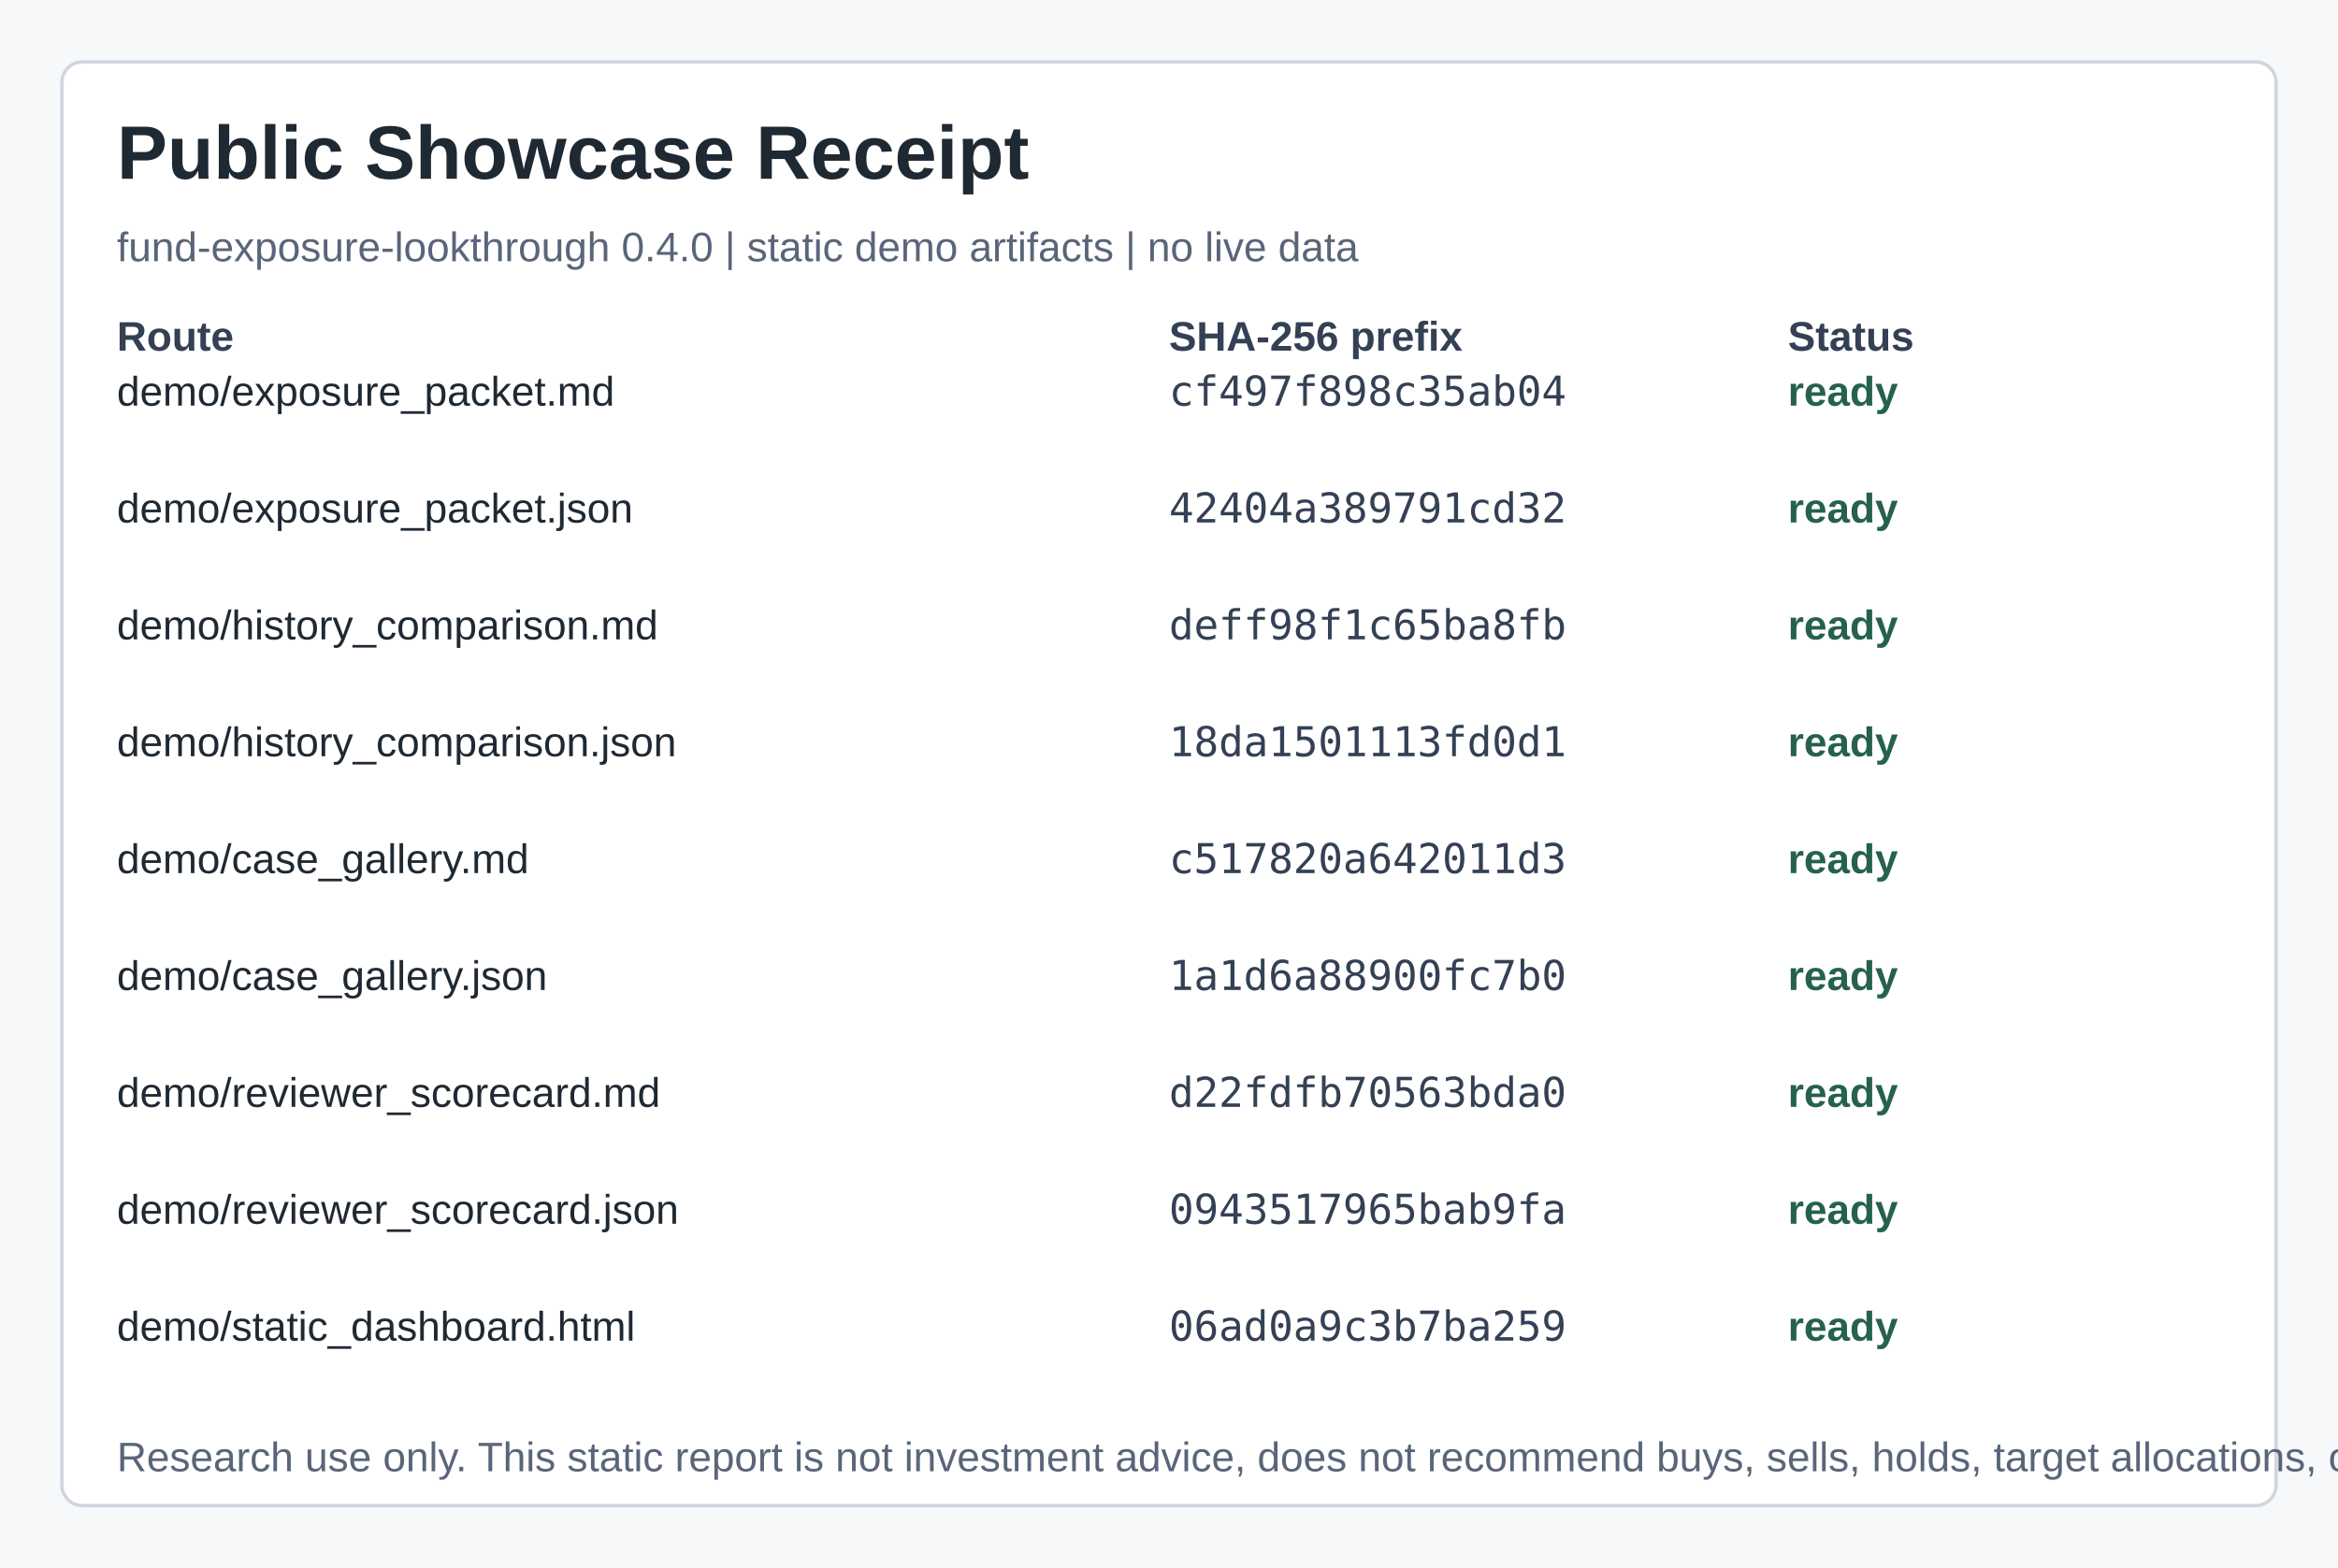
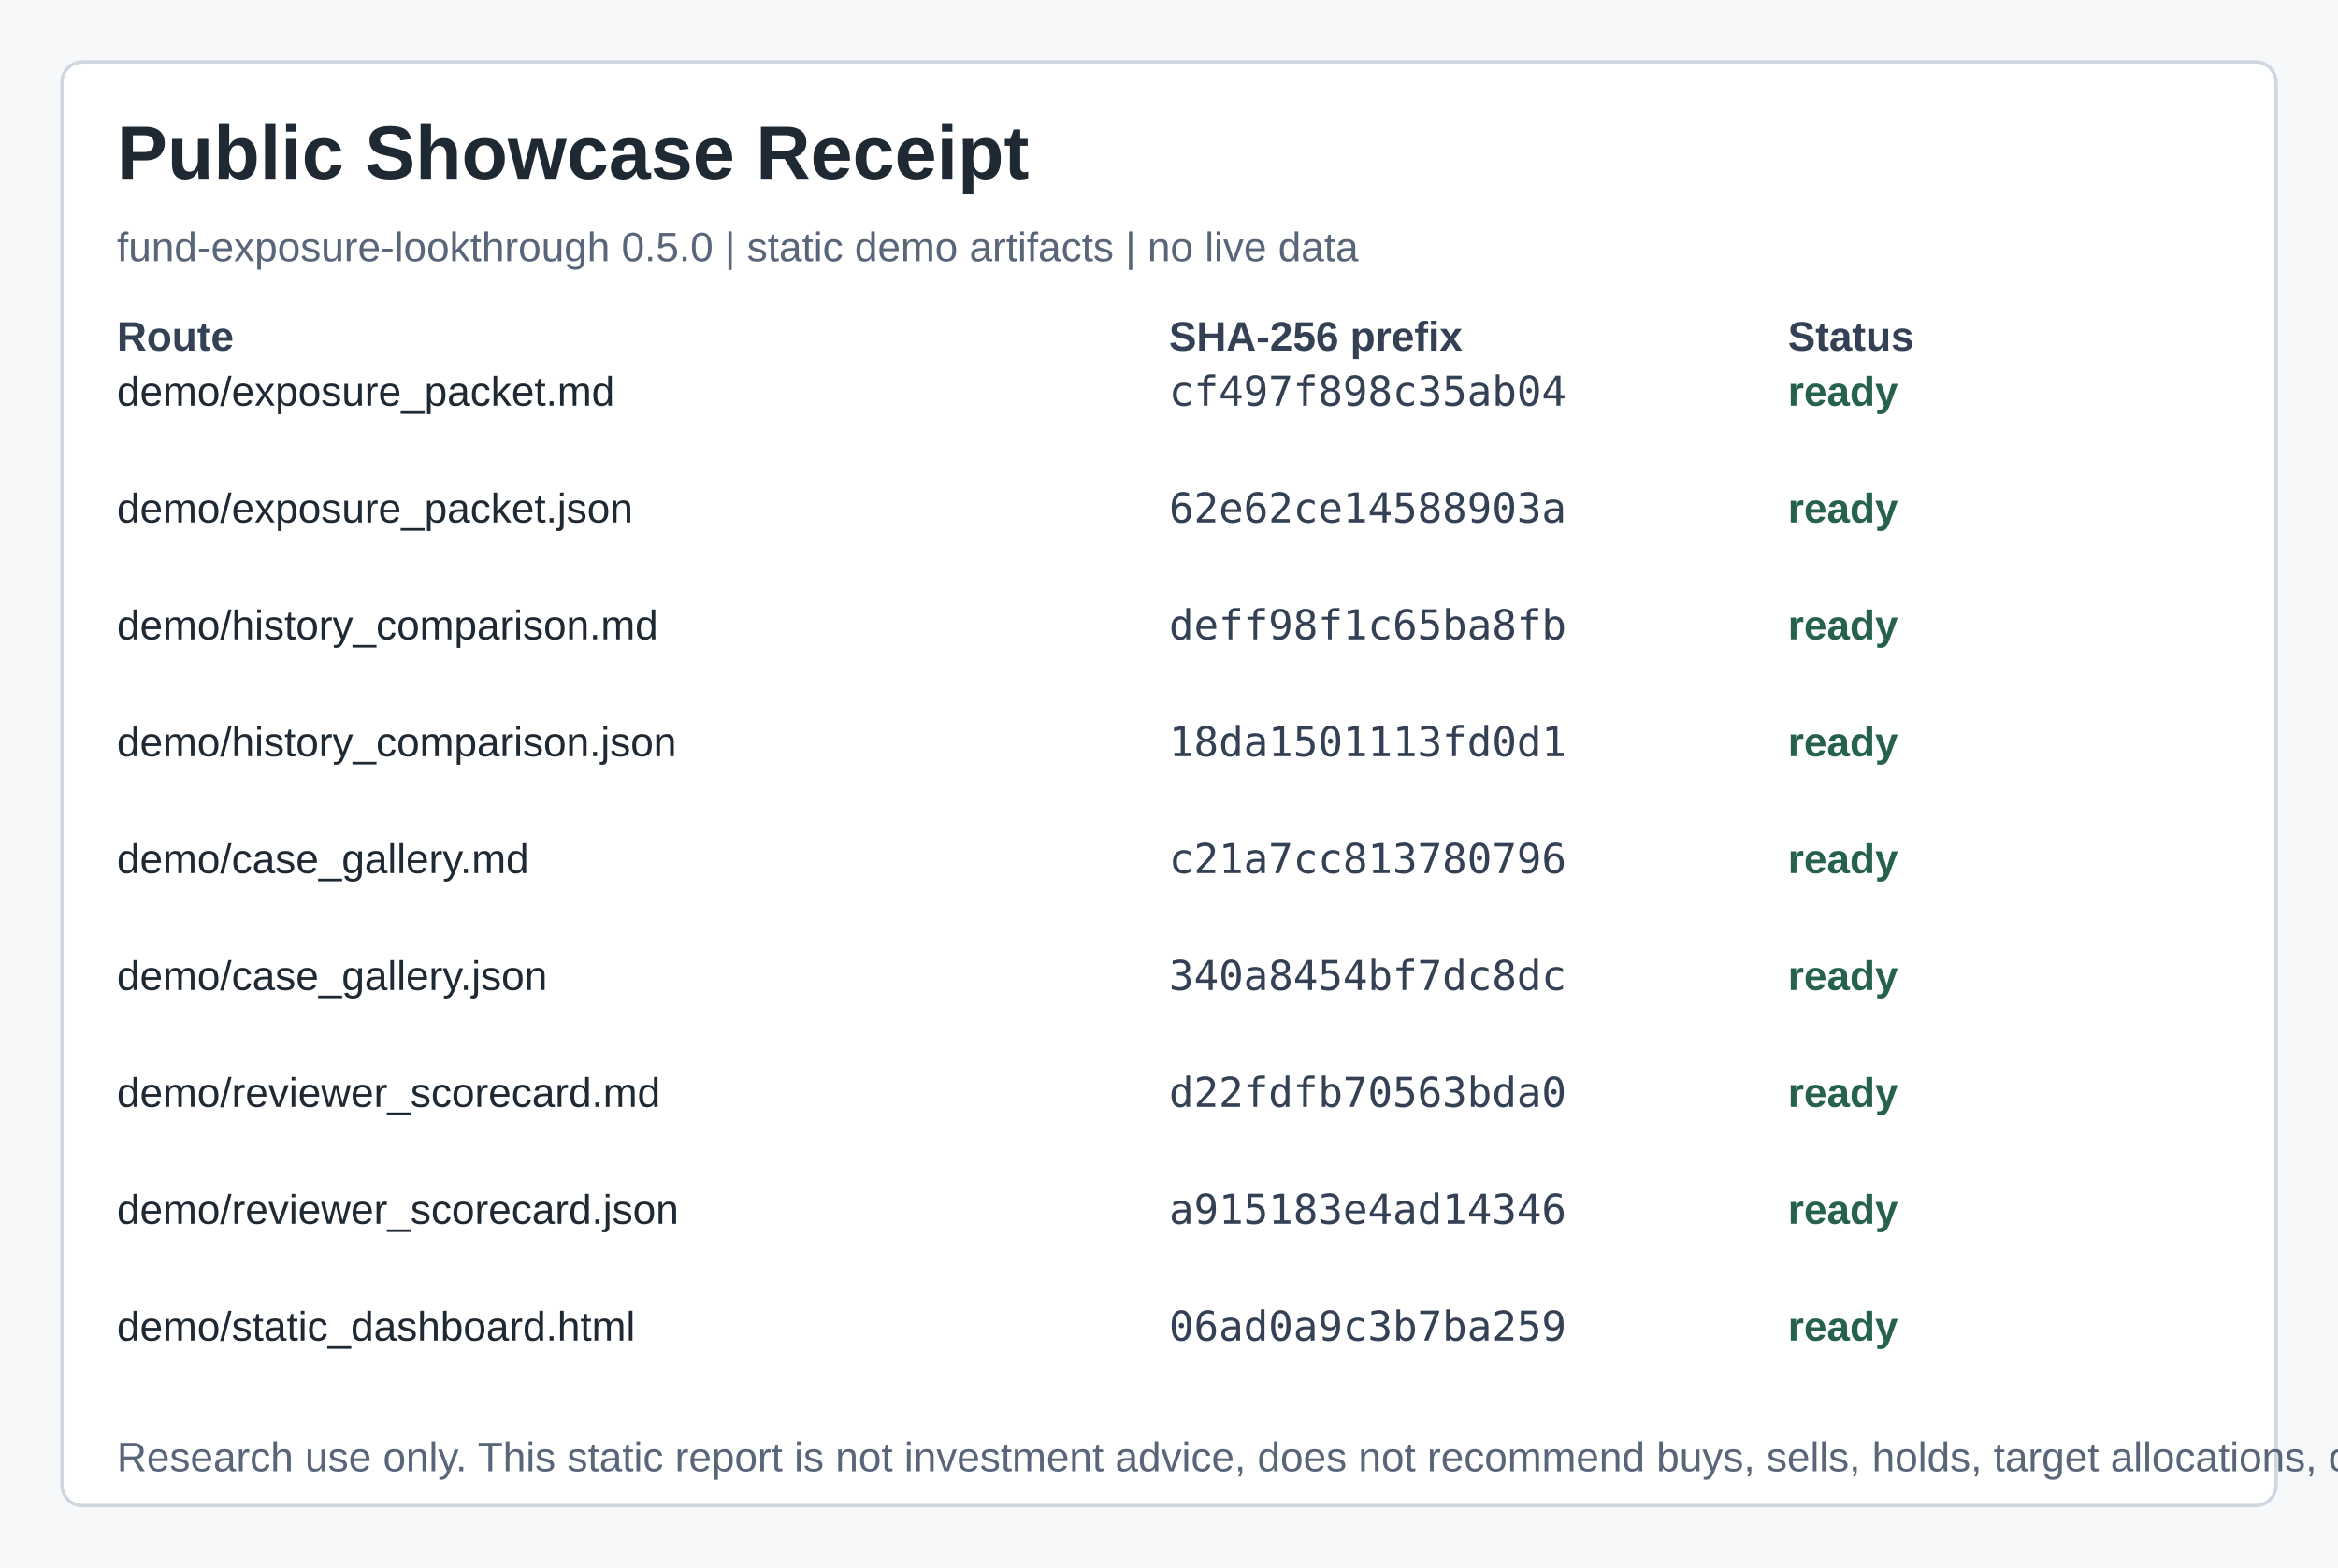
<svg xmlns="http://www.w3.org/2000/svg" width="680" height="456" viewBox="0 0 680 456" role="img" aria-labelledby="title desc">
  <style>
    .bg { fill: #f7f8fa; }
    .panel { fill: #ffffff; stroke: #cfd6e0; stroke-width: 1; }
    .title { font: 700 22px Arial, sans-serif; fill: #1f2933; }
    .meta { font: 12px Arial, sans-serif; fill: #596579; }
    .head { font: 700 12px Arial, sans-serif; fill: #344054; }
    .route { font: 12px Arial, sans-serif; fill: #1f2933; }
    .hash { font: 12px monospace; fill: #344054; }
    .status { font: 700 12px Arial, sans-serif; fill: #266150; }
  </style>
  <rect class="bg" width="680" height="456" />
  <rect class="panel" x="18" y="18" width="644" height="420" rx="6" />
  <text x="34" y="52" class="title">Public Showcase Receipt</text>
-   <text x="34" y="76" class="meta">fund-exposure-lookthrough 0.4.0 | static demo artifacts | no live data</text>
+   <text x="34" y="76" class="meta">fund-exposure-lookthrough 0.5.0 | static demo artifacts | no live data</text>
  <text x="34" y="102" class="head">Route</text>
  <text x="340" y="102" class="head">SHA-256 prefix</text>
  <text x="520" y="102" class="head">Status</text>
  <text x="34" y="118" class="route">demo/exposure_packet.md</text>
  <text x="340" y="118" class="hash">cf497f898c35ab04</text>
  <text x="520" y="118" class="status">ready</text>
  <text x="34" y="152" class="route">demo/exposure_packet.json</text>
-   <text x="340" y="152" class="hash">42404a389791cd32</text>
+   <text x="340" y="152" class="hash">62e62ce14588903a</text>
  <text x="520" y="152" class="status">ready</text>
  <text x="34" y="186" class="route">demo/history_comparison.md</text>
  <text x="340" y="186" class="hash">deff98f1c65ba8fb</text>
  <text x="520" y="186" class="status">ready</text>
  <text x="34" y="220" class="route">demo/history_comparison.json</text>
  <text x="340" y="220" class="hash">18da1501113fd0d1</text>
  <text x="520" y="220" class="status">ready</text>
  <text x="34" y="254" class="route">demo/case_gallery.md</text>
-   <text x="340" y="254" class="hash">c517820a642011d3</text>
+   <text x="340" y="254" class="hash">c21a7cc813780796</text>
  <text x="520" y="254" class="status">ready</text>
  <text x="34" y="288" class="route">demo/case_gallery.json</text>
-   <text x="340" y="288" class="hash">1a1d6a88900fc7b0</text>
+   <text x="340" y="288" class="hash">340a8454bf7dc8dc</text>
  <text x="520" y="288" class="status">ready</text>
  <text x="34" y="322" class="route">demo/reviewer_scorecard.md</text>
  <text x="340" y="322" class="hash">d22fdfb70563bda0</text>
  <text x="520" y="322" class="status">ready</text>
  <text x="34" y="356" class="route">demo/reviewer_scorecard.json</text>
-   <text x="340" y="356" class="hash">0943517965bab9fa</text>
+   <text x="340" y="356" class="hash">a915183e4ad14346</text>
  <text x="520" y="356" class="status">ready</text>
  <text x="34" y="390" class="route">demo/static_dashboard.html</text>
  <text x="340" y="390" class="hash">06ad0a9c3b7ba259</text>
  <text x="520" y="390" class="status">ready</text>
  <text x="34" y="428" class="meta">Research use only. This static report is not investment advice, does not recommend buys, sells, holds, target allocations, or trades, and uses only user-supplied fixture data.</text>
</svg>
